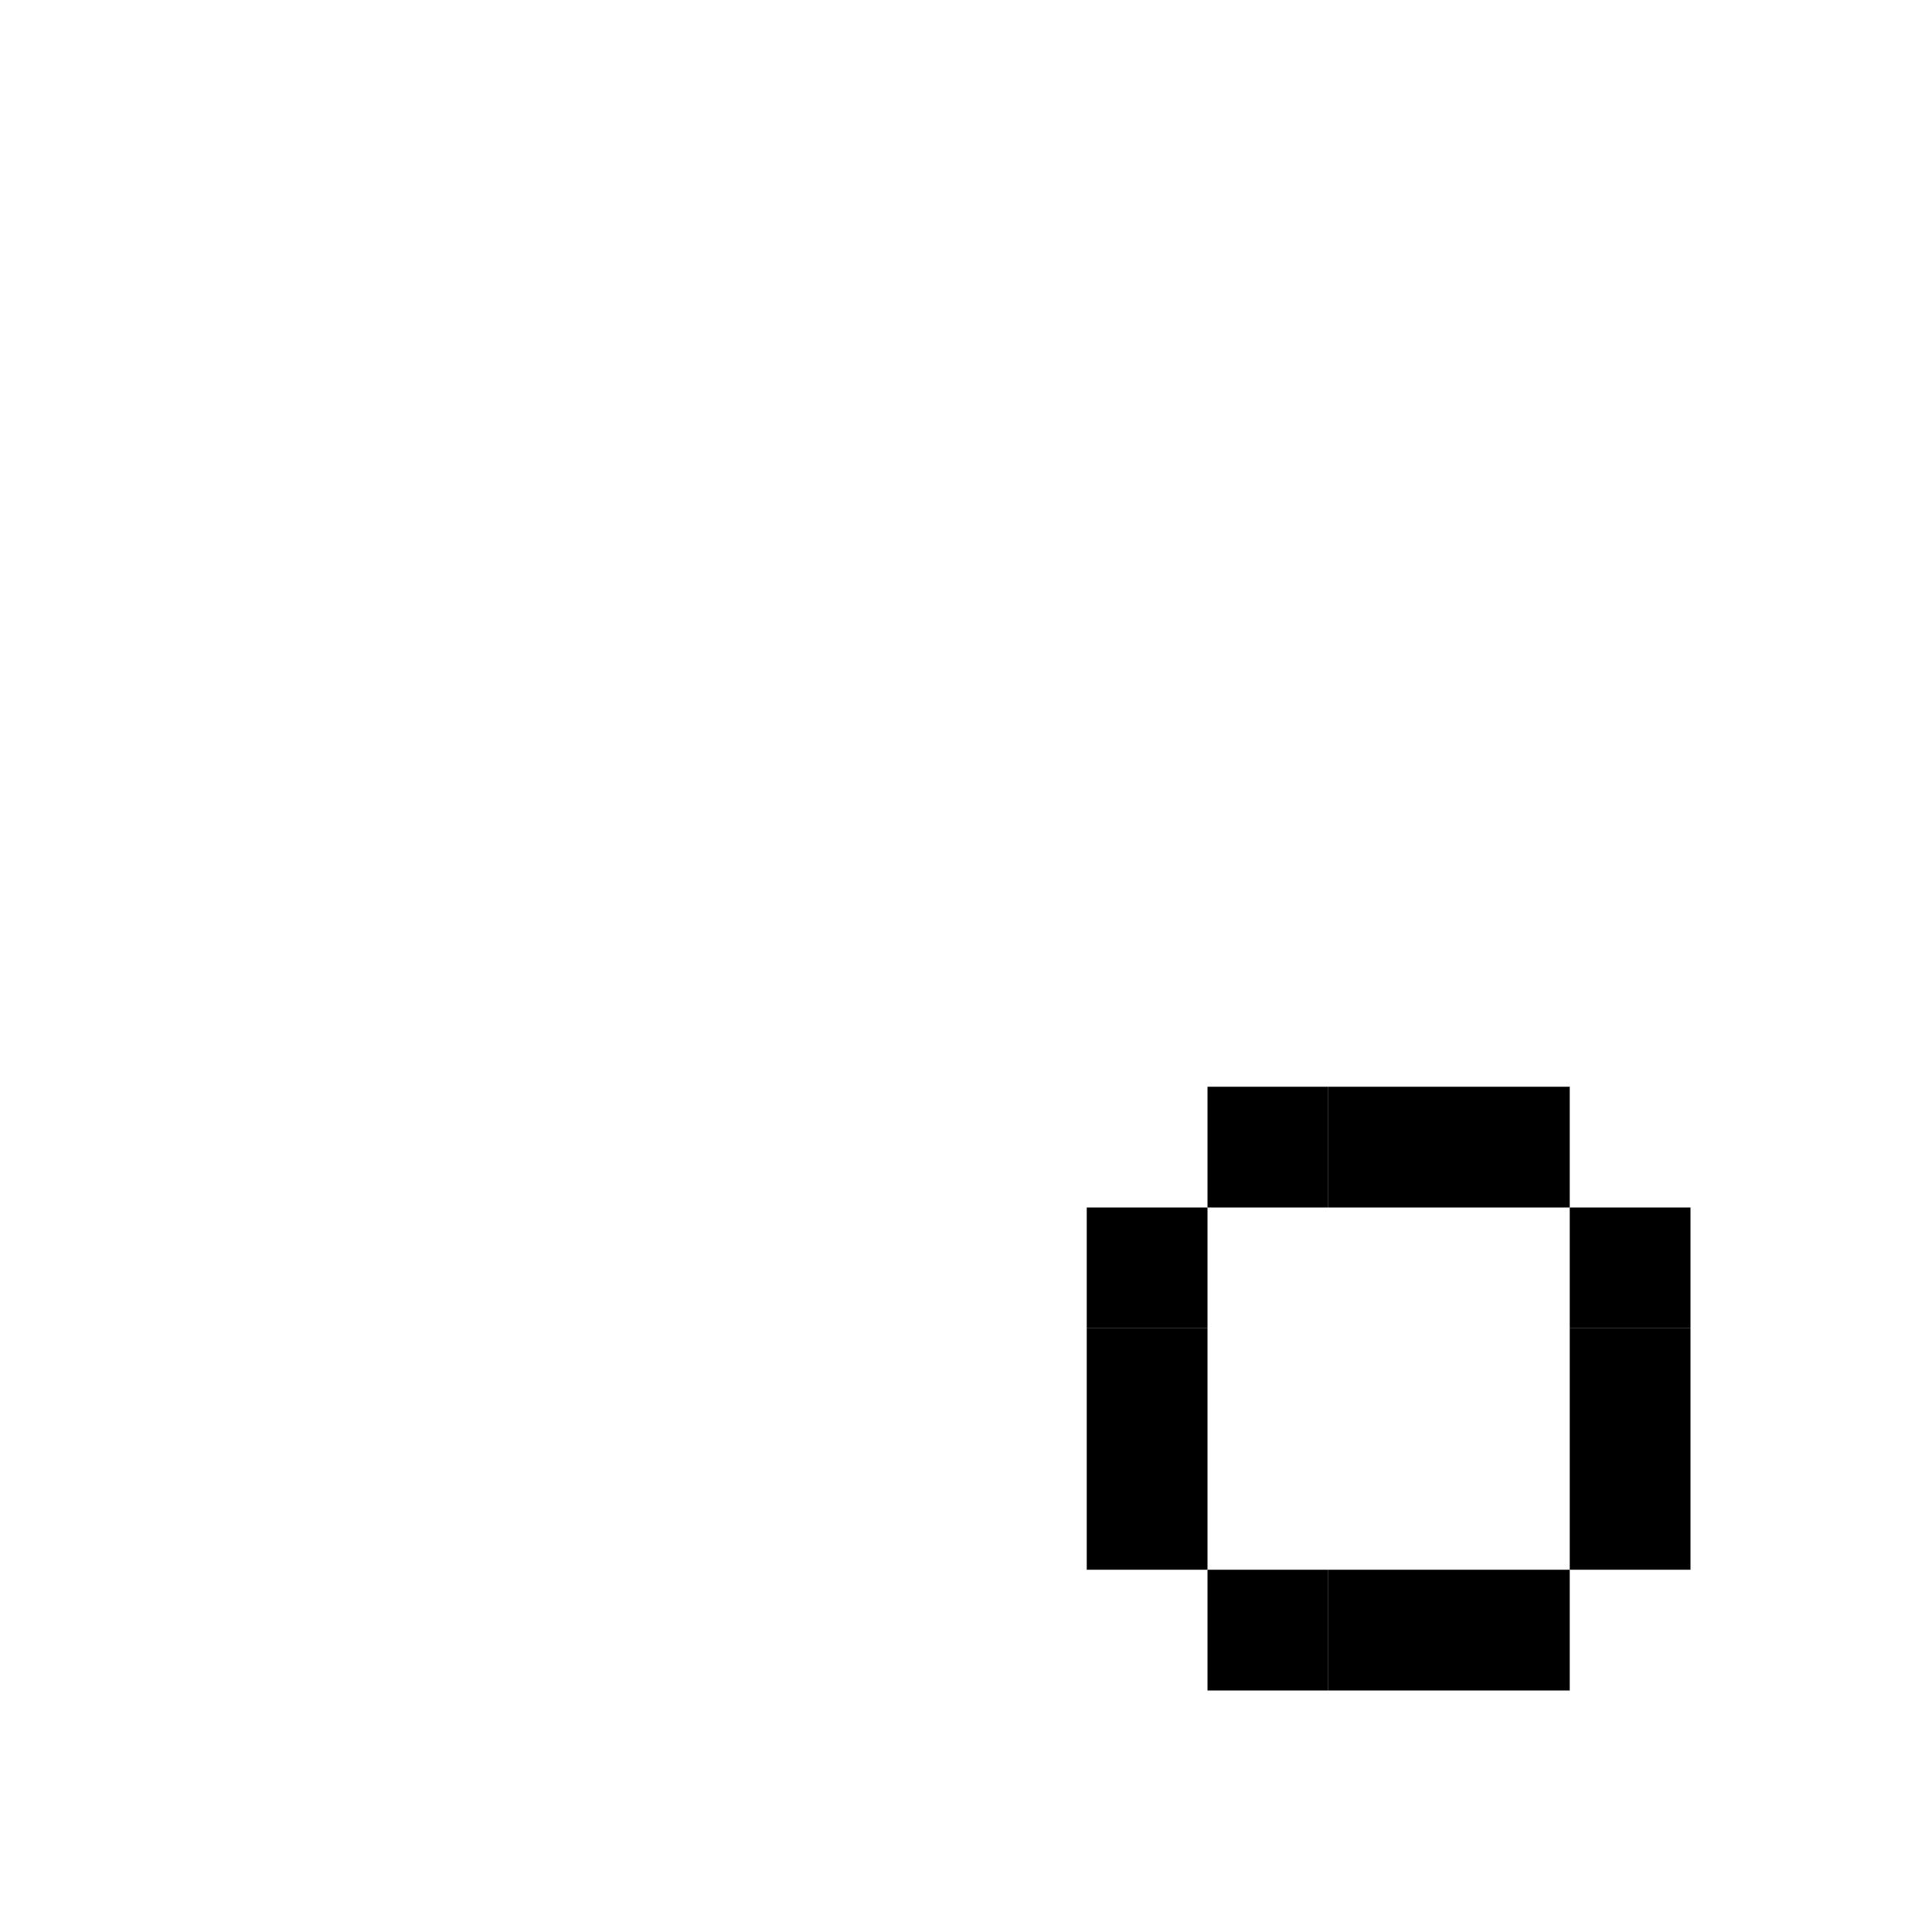
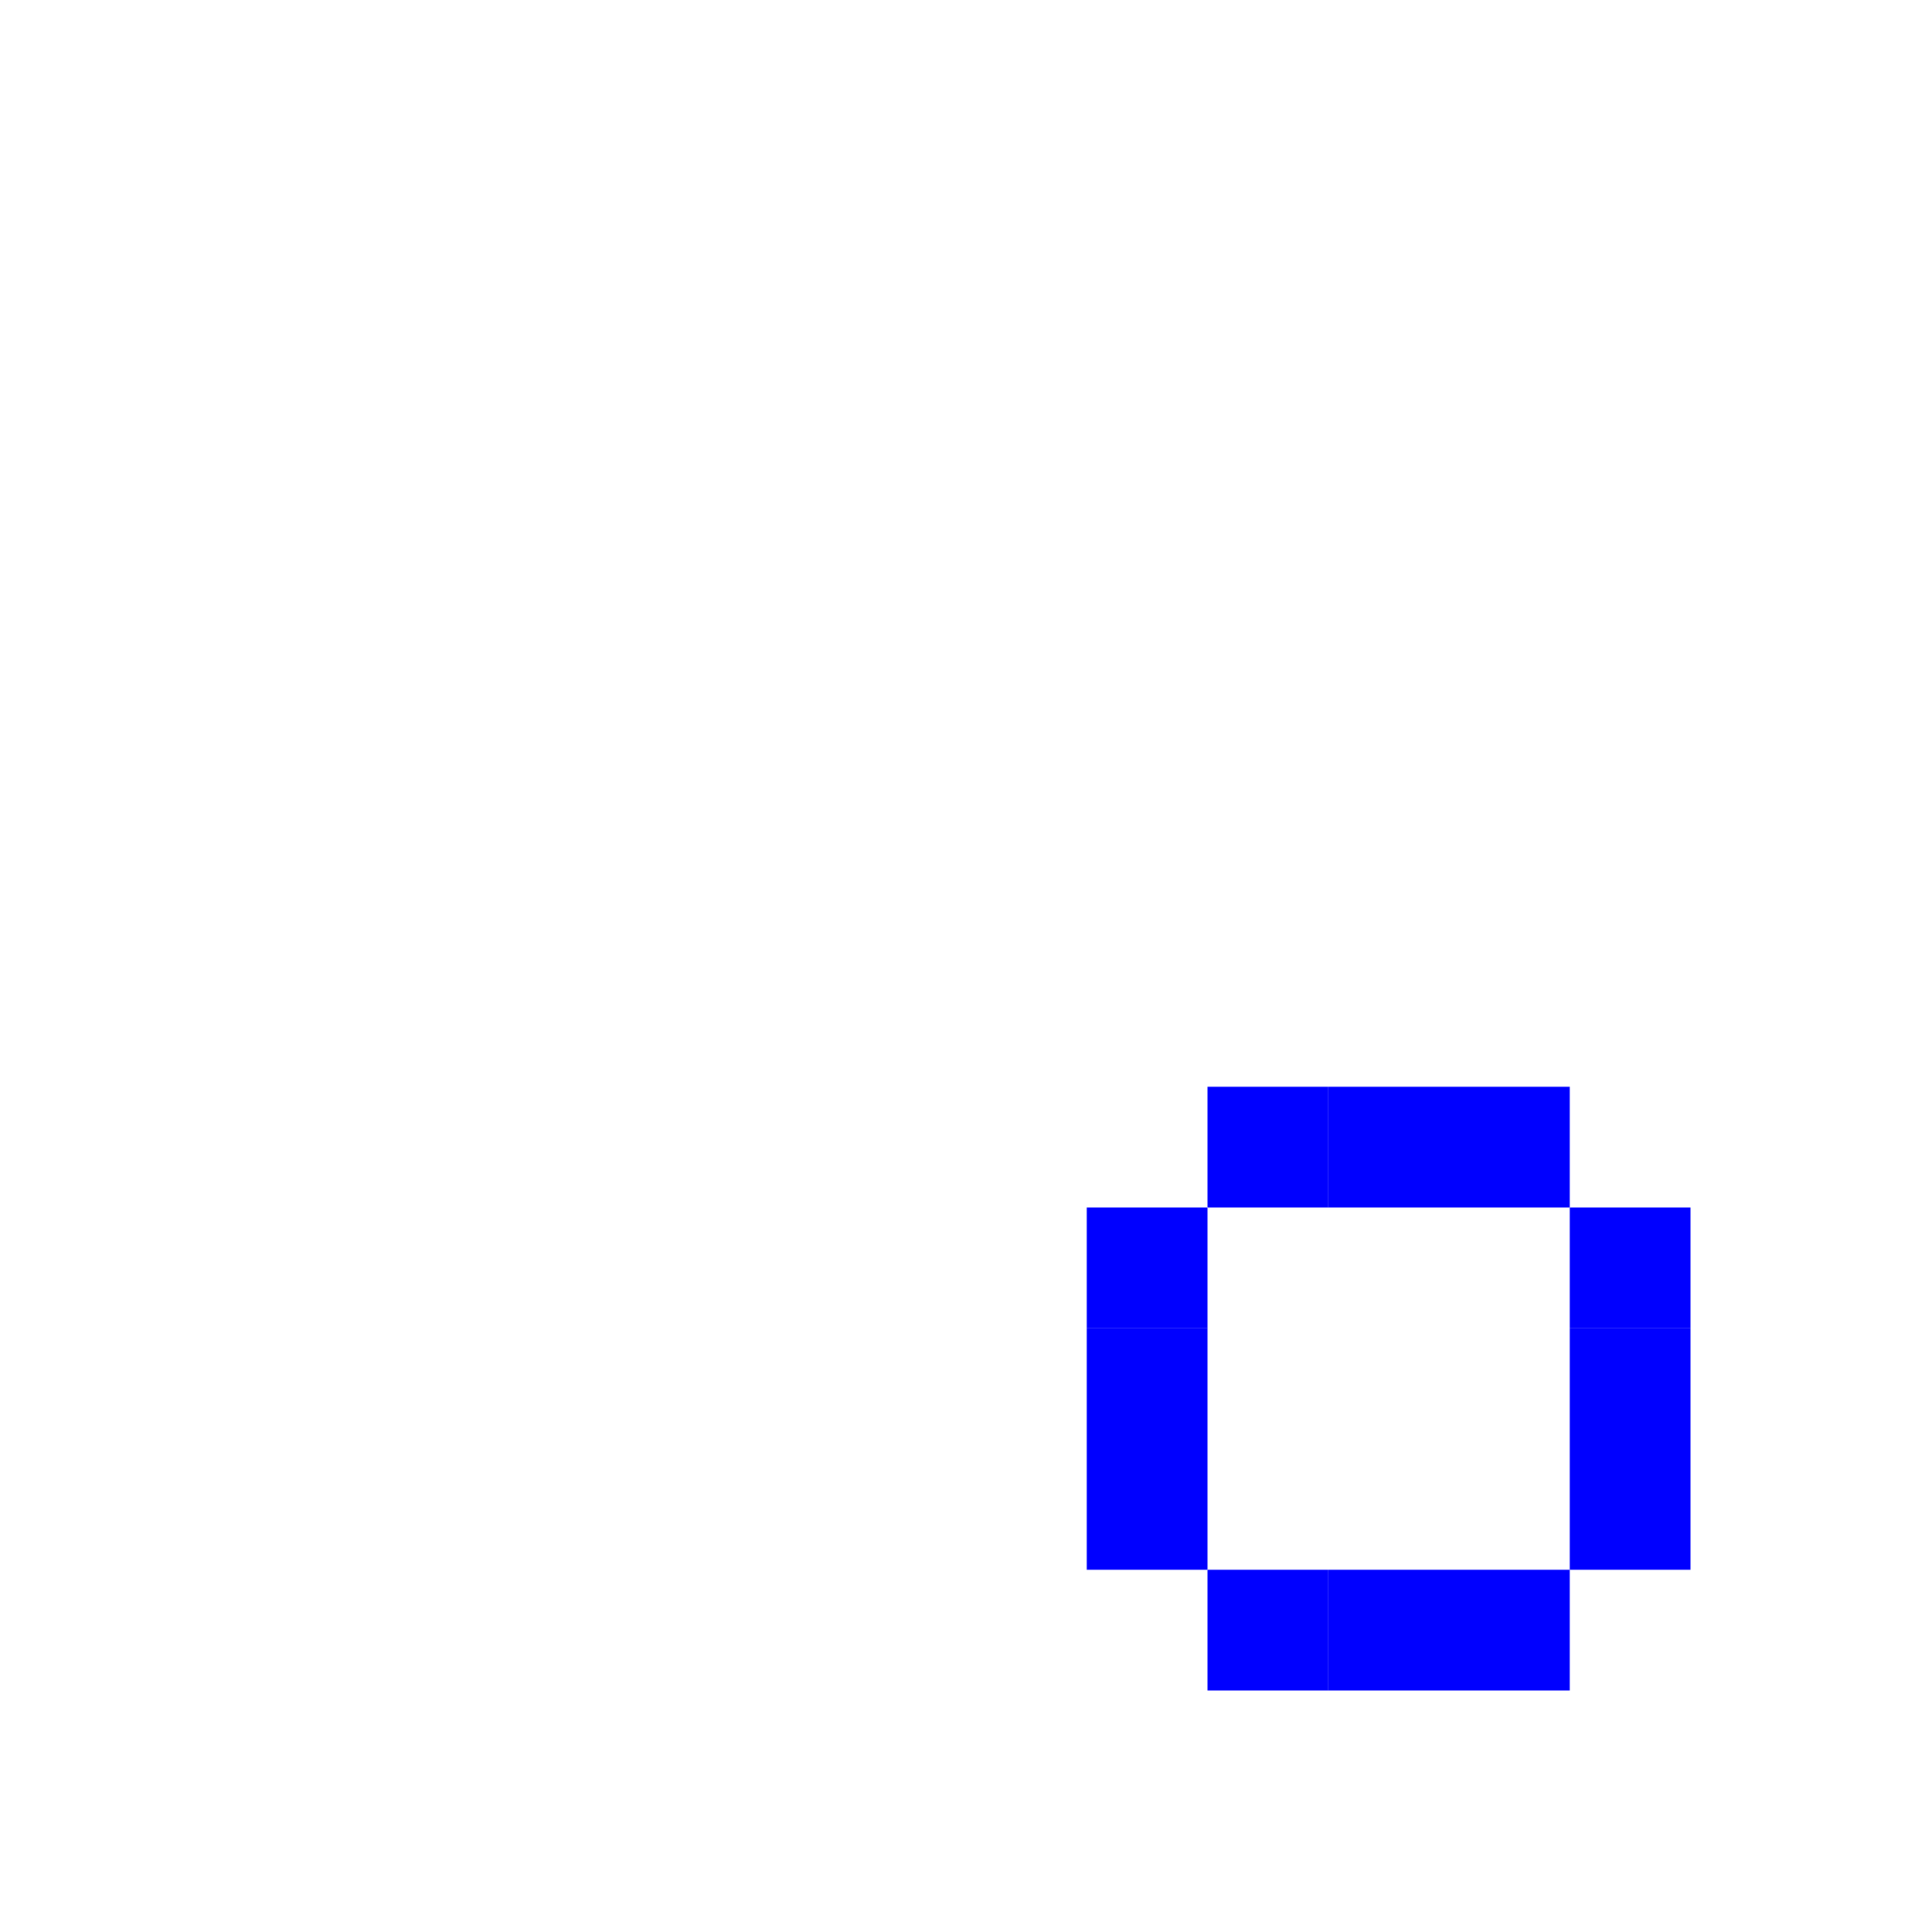
- <svg xmlns="http://www.w3.org/2000/svg" width="16" height="16">
+ <svg xmlns="http://www.w3.org/2000/svg" width="16" height="16" fill="#0000ff">
  <rect x="0" y="0" width="100%" height="100%" fill="#ffffff" />
-   <rect x="10" y="9" width="1" height="1" />
-   <rect x="11" y="9" width="1" height="1" />
-   <rect x="12" y="9" width="1" height="1" />
-   <rect x="9" y="10" width="1" height="1" />
-   <rect x="13" y="10" width="1" height="1" />
-   <rect x="9" y="11" width="1" height="1" />
-   <rect x="13" y="11" width="1" height="1" />
-   <rect x="9" y="12" width="1" height="1" />
-   <rect x="13" y="12" width="1" height="1" />
-   <rect x="10" y="13" width="1" height="1" />
-   <rect x="11" y="13" width="1" height="1" />
-   <rect x="12" y="13" width="1" height="1" />
+   <g id="n1-1">
+     <rect x="10" y="9" width="1" height="1" />
+     <rect x="11" y="9" width="1" height="1" />
+     <rect x="12" y="9" width="1" height="1" />
+     <rect x="9" y="10" width="1" height="1" />
+     <rect x="13" y="10" width="1" height="1" />
+     <rect x="9" y="11" width="1" height="1" />
+     <rect x="13" y="11" width="1" height="1" />
+     <rect x="9" y="12" width="1" height="1" />
+     <rect x="13" y="12" width="1" height="1" />
+     <rect x="10" y="13" width="1" height="1" />
+     <rect x="11" y="13" width="1" height="1" />
+     <rect x="12" y="13" width="1" height="1" />
+   </g>
</svg>
